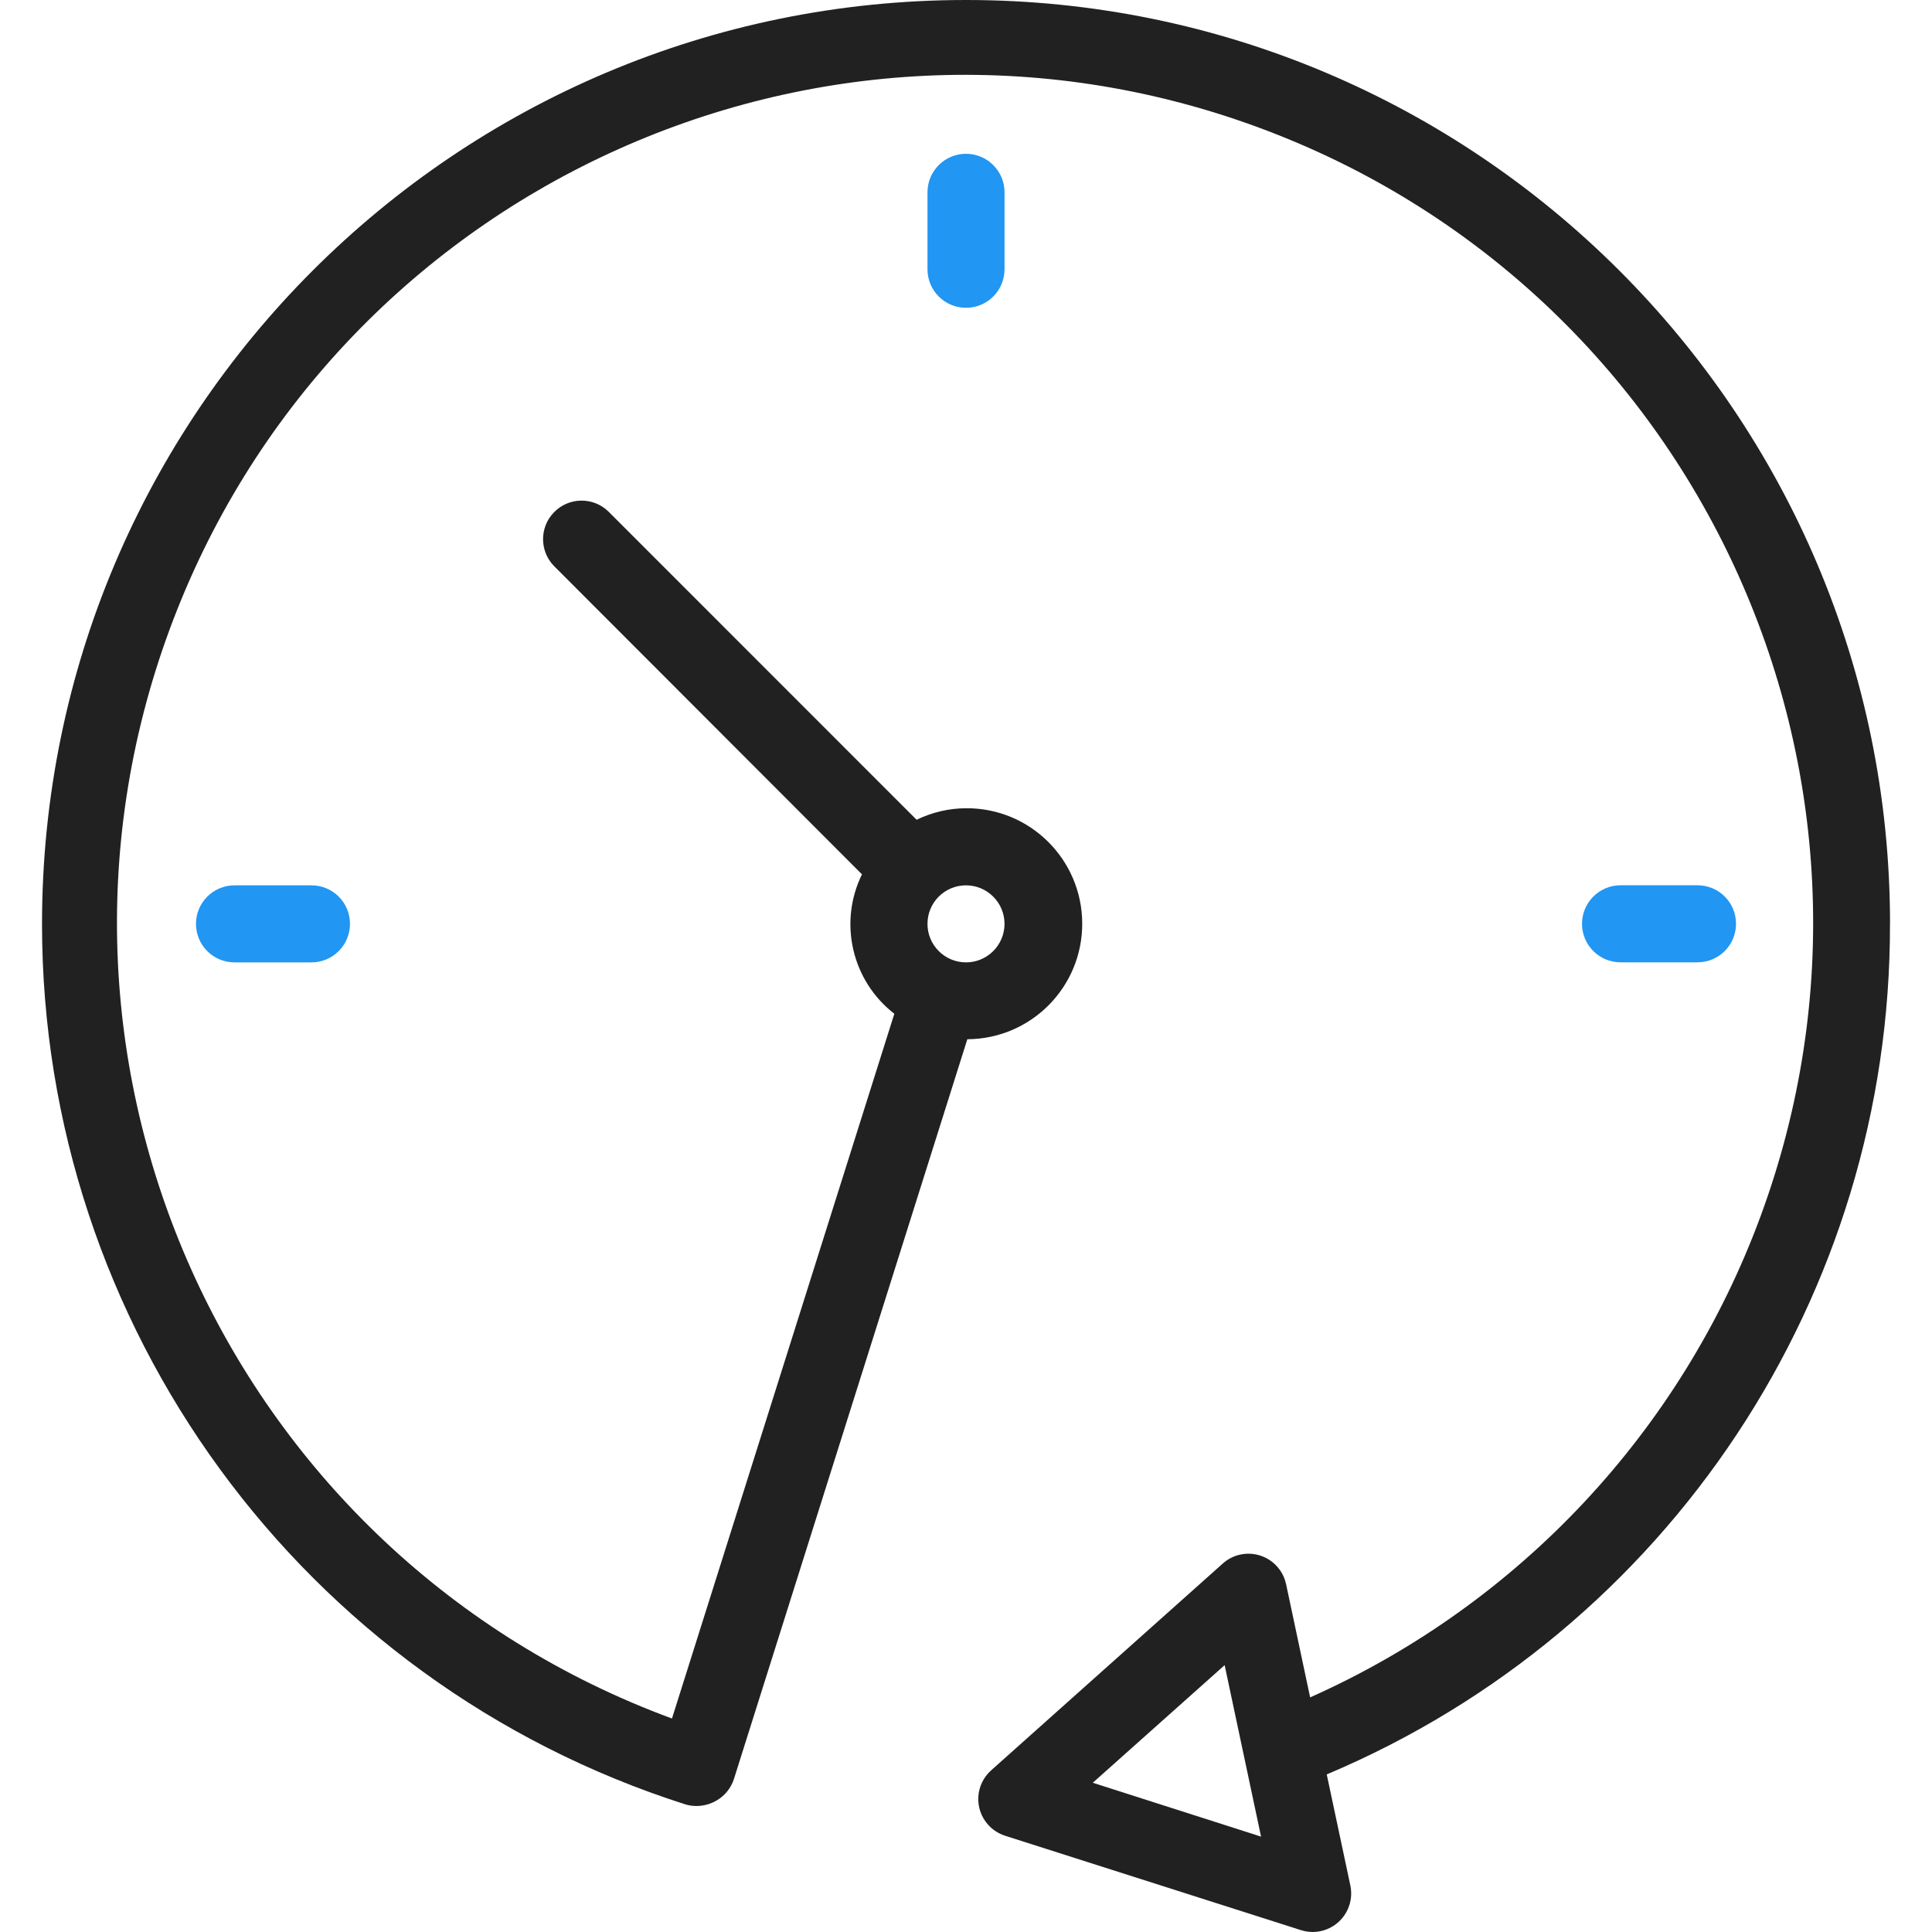
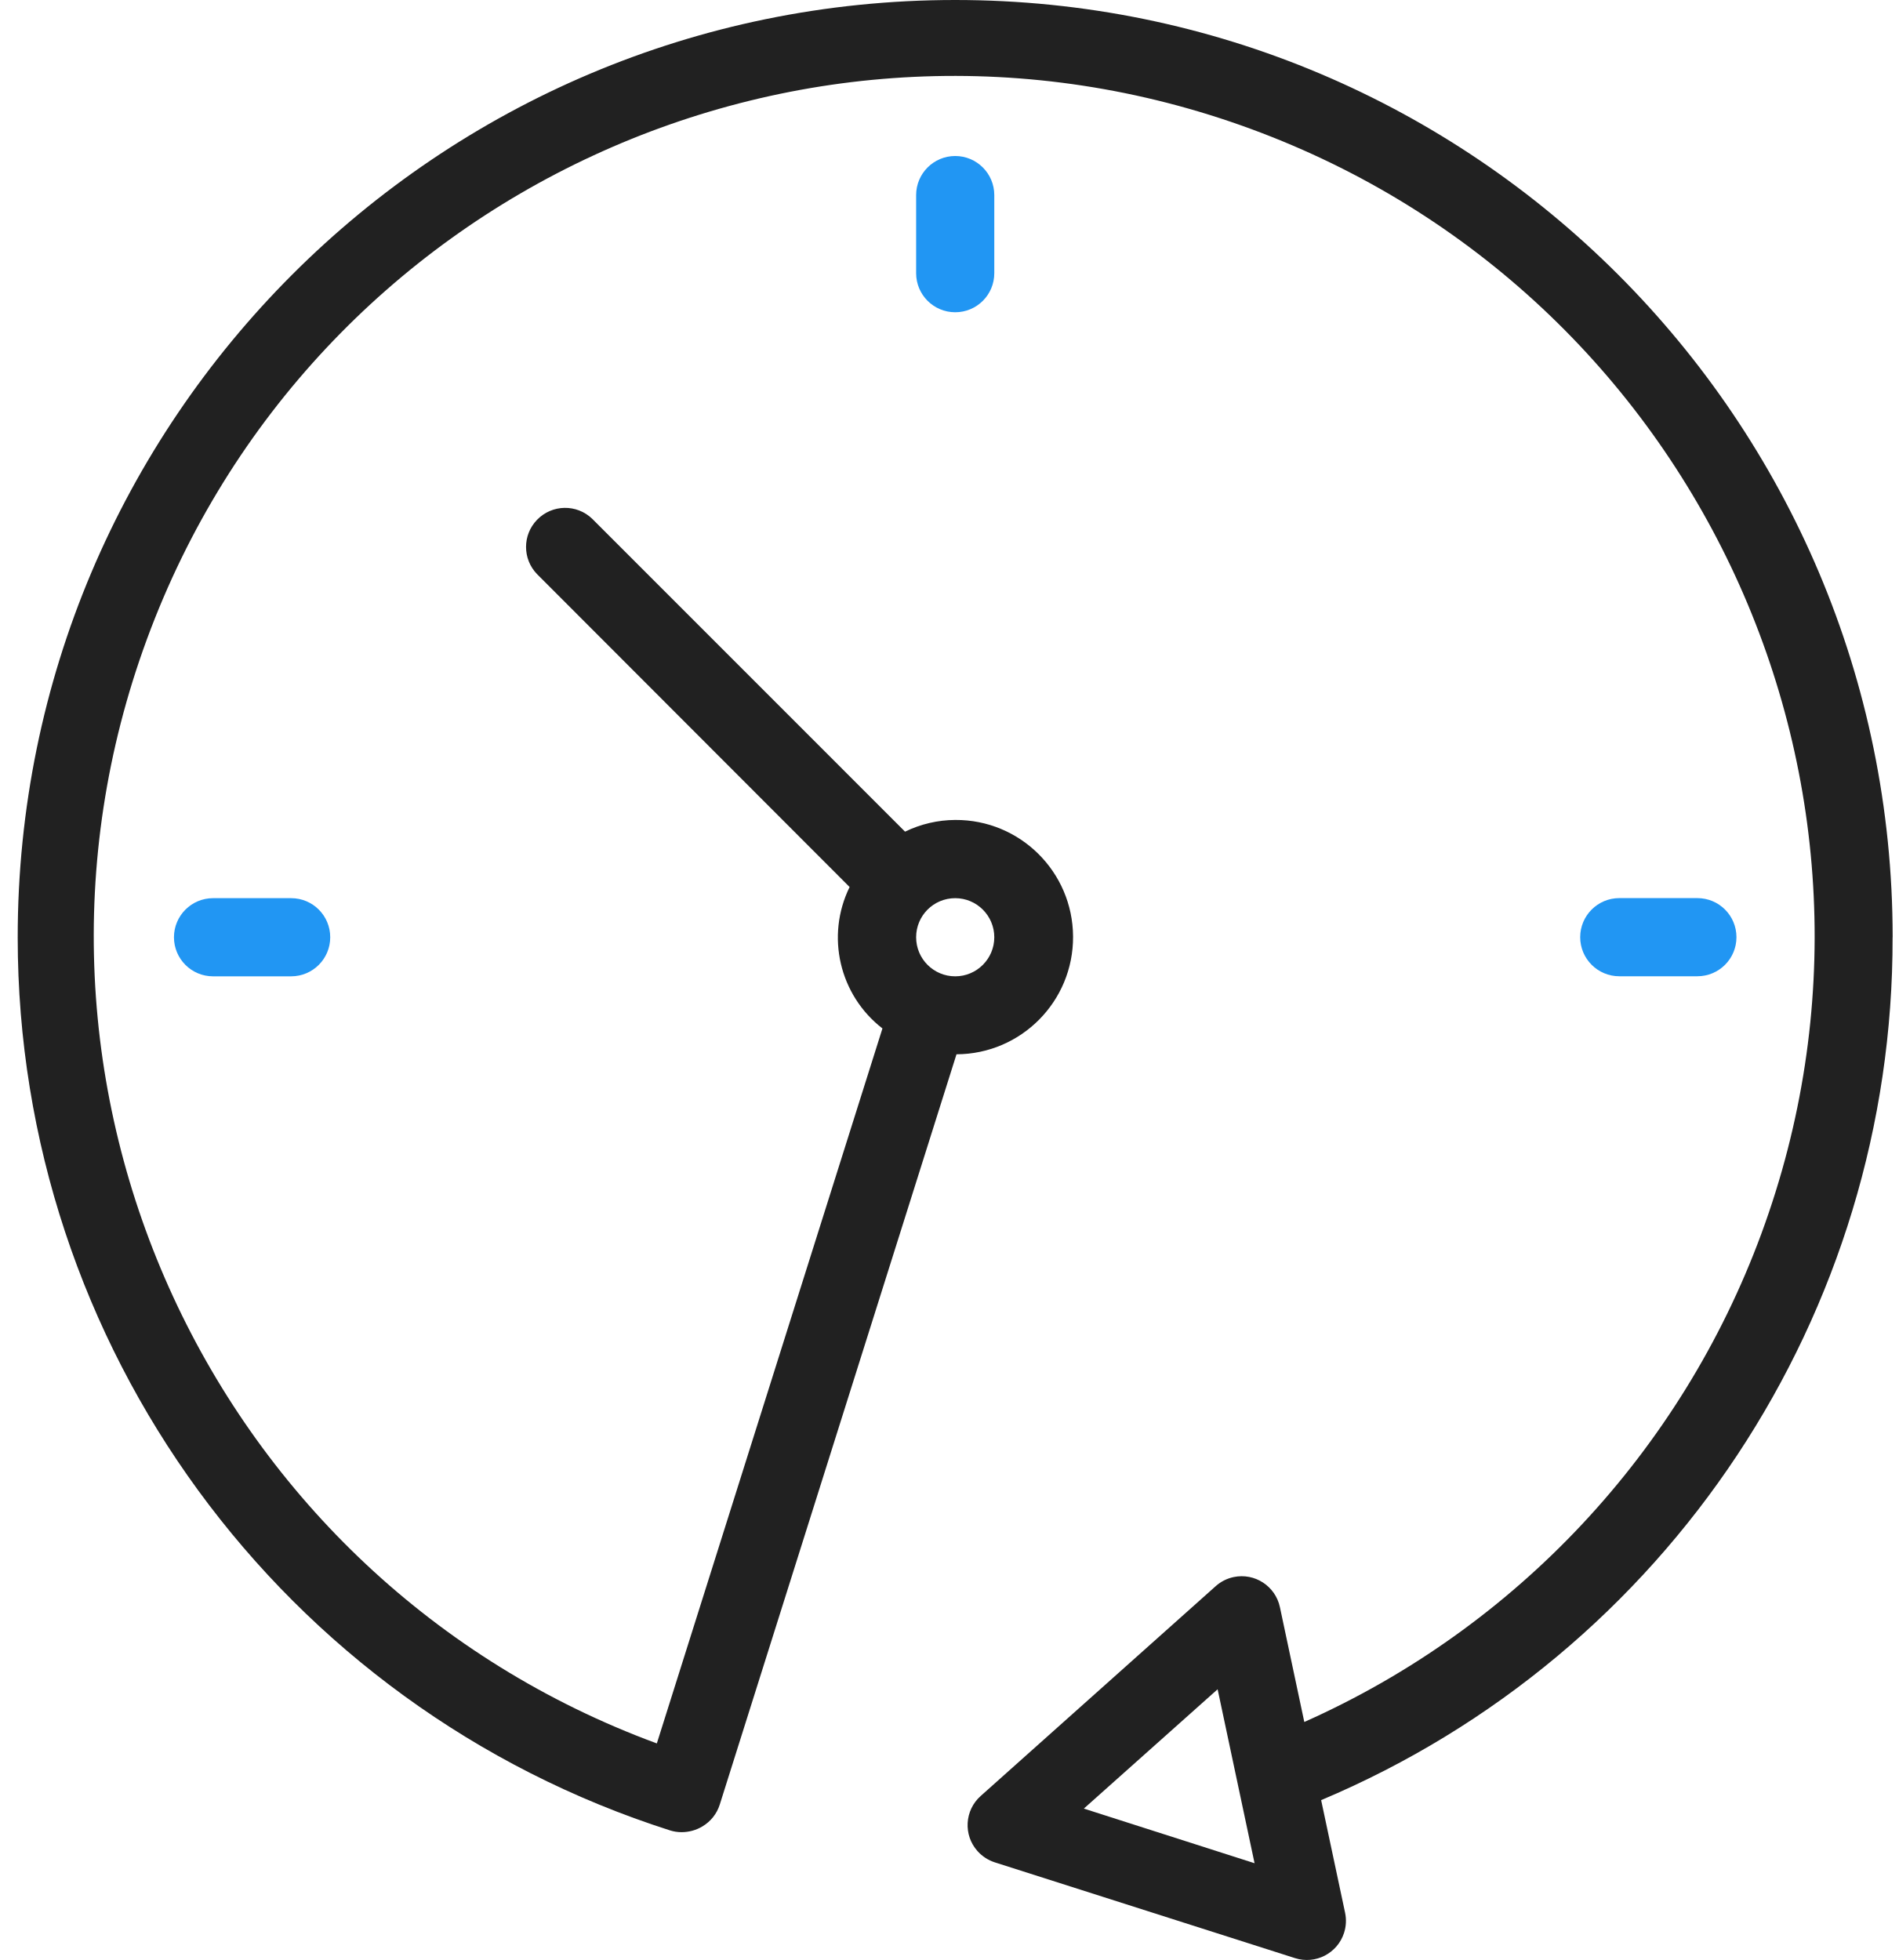
- <svg xmlns="http://www.w3.org/2000/svg" version="1.1" width="32" height="32" viewBox="0 0 32 32">
-   <path fill="#212121" d="M31.305 15.301c-0.002-8.452-6.855-15.303-15.308-15.301s-15.303 6.855-15.301 15.308c0.001 6.658 4.307 12.551 10.649 14.576 0.061 0.019 0.124 0.029 0.187 0.029 0.121-0 0.239-0.032 0.342-0.094 0.135-0.080 0.236-0.207 0.283-0.356l3.865-12.25c1.057-0.005 1.909-0.866 1.903-1.923s-0.866-1.909-1.923-1.903c-0.284 0.001-0.565 0.067-0.82 0.191l-5.106-5.107c-0.253-0.245-0.657-0.238-0.902 0.016-0.239 0.247-0.239 0.639 0 0.886l5.103 5.109c-0.392 0.799-0.168 1.764 0.536 2.309l-3.683 11.673c-7.278-2.681-11.004-10.754-8.323-18.032s10.754-11.004 18.032-8.323 11.004 10.754 8.323 18.032c-1.31 3.556-4.001 6.431-7.462 7.973l-0.398-1.874c-0.073-0.344-0.411-0.565-0.756-0.492-0.109 0.023-0.209 0.074-0.292 0.148l-3.837 3.426c-0.263 0.234-0.287 0.637-0.052 0.9 0.076 0.085 0.174 0.149 0.283 0.184l4.899 1.563c0.335 0.108 0.694-0.077 0.802-0.412 0.034-0.106 0.040-0.219 0.017-0.328l-0.391-1.839c5.664-2.388 9.342-7.942 9.329-14.089zM16 14.664c0.352 0 0.638 0.286 0.638 0.638s-0.286 0.638-0.638 0.638c-0.352 0-0.638-0.285-0.638-0.638s0.285-0.638 0.638-0.638zM18.1 29.528l2.184-1.948 0.603 2.84-2.787-0.892z" />
-   <path fill="#2196f3" d="M15.362 3.185v1.275c0 0.352 0.285 0.638 0.638 0.638s0.638-0.285 0.638-0.638v-1.275c0-0.352-0.286-0.638-0.638-0.638s-0.638 0.286-0.638 0.638z" />
-   <path fill="#2196f3" d="M3.884 14.664c-0.352 0-0.638 0.286-0.638 0.638s0.285 0.638 0.638 0.638h1.275c0.352 0 0.638-0.285 0.638-0.638s-0.285-0.638-0.638-0.638h-1.275z" />
-   <path fill="#2196f3" d="M28.116 15.939c0.352 0 0.638-0.285 0.638-0.638s-0.285-0.638-0.638-0.638h-1.275c-0.352 0-0.638 0.286-0.638 0.638s0.286 0.638 0.638 0.638h1.275z" />
+ <svg xmlns="http://www.w3.org/2000/svg" version="1.1" width="31" height="32" viewBox="0 0 31 32">
+   <path fill="#212121" d="M30.898 15.301c-0.002-8.452-6.855-15.303-15.308-15.301s-15.303 6.855-15.301 15.308c0.001 6.658 4.307 12.551 10.649 14.576 0.061 0.019 0.123 0.029 0.187 0.029 0.121-0 0.239-0.032 0.342-0.094 0.135-0.080 0.236-0.207 0.283-0.356l3.865-12.25c1.057-0.005 1.909-0.866 1.903-1.923s-0.866-1.909-1.923-1.903c-0.284 0.001-0.565 0.067-0.82 0.191l-5.106-5.107c-0.253-0.245-0.657-0.238-0.902 0.016-0.239 0.247-0.239 0.639 0 0.886l5.103 5.109c-0.392 0.799-0.168 1.764 0.536 2.309l-3.683 11.673c-7.278-2.681-11.004-10.754-8.323-18.032s10.754-11.004 18.032-8.323 11.004 10.754 8.323 18.032c-1.31 3.556-4.001 6.431-7.462 7.973l-0.398-1.874c-0.073-0.344-0.411-0.565-0.756-0.492-0.109 0.023-0.209 0.074-0.292 0.148l-3.837 3.426c-0.263 0.234-0.287 0.637-0.052 0.9 0.076 0.085 0.174 0.149 0.283 0.184l4.899 1.563c0.335 0.108 0.694-0.077 0.802-0.412 0.034-0.106 0.040-0.219 0.017-0.328l-0.391-1.839c5.664-2.388 9.342-7.942 9.329-14.089zM15.594 14.664c0.352 0 0.638 0.286 0.638 0.638s-0.286 0.638-0.638 0.638c-0.352 0-0.638-0.285-0.638-0.638s0.285-0.638 0.638-0.638zM17.694 29.528l2.184-1.948 0.603 2.84-2.787-0.892z" />
+   <path fill="#2196f3" d="M14.956 3.185v1.275c0 0.352 0.285 0.638 0.638 0.638s0.638-0.285 0.638-0.638v-1.275c0-0.352-0.286-0.638-0.638-0.638s-0.638 0.286-0.638 0.638z" />
+   <path fill="#2196f3" d="M3.478 14.664c-0.352 0-0.638 0.286-0.638 0.638s0.285 0.638 0.638 0.638h1.275c0.352 0 0.638-0.285 0.638-0.638s-0.285-0.638-0.638-0.638h-1.275z" />
+   <path fill="#2196f3" d="M27.71 15.939c0.352 0 0.638-0.285 0.638-0.638s-0.285-0.638-0.638-0.638h-1.275c-0.352 0-0.638 0.286-0.638 0.638s0.286 0.638 0.638 0.638h1.275z" />
</svg>
